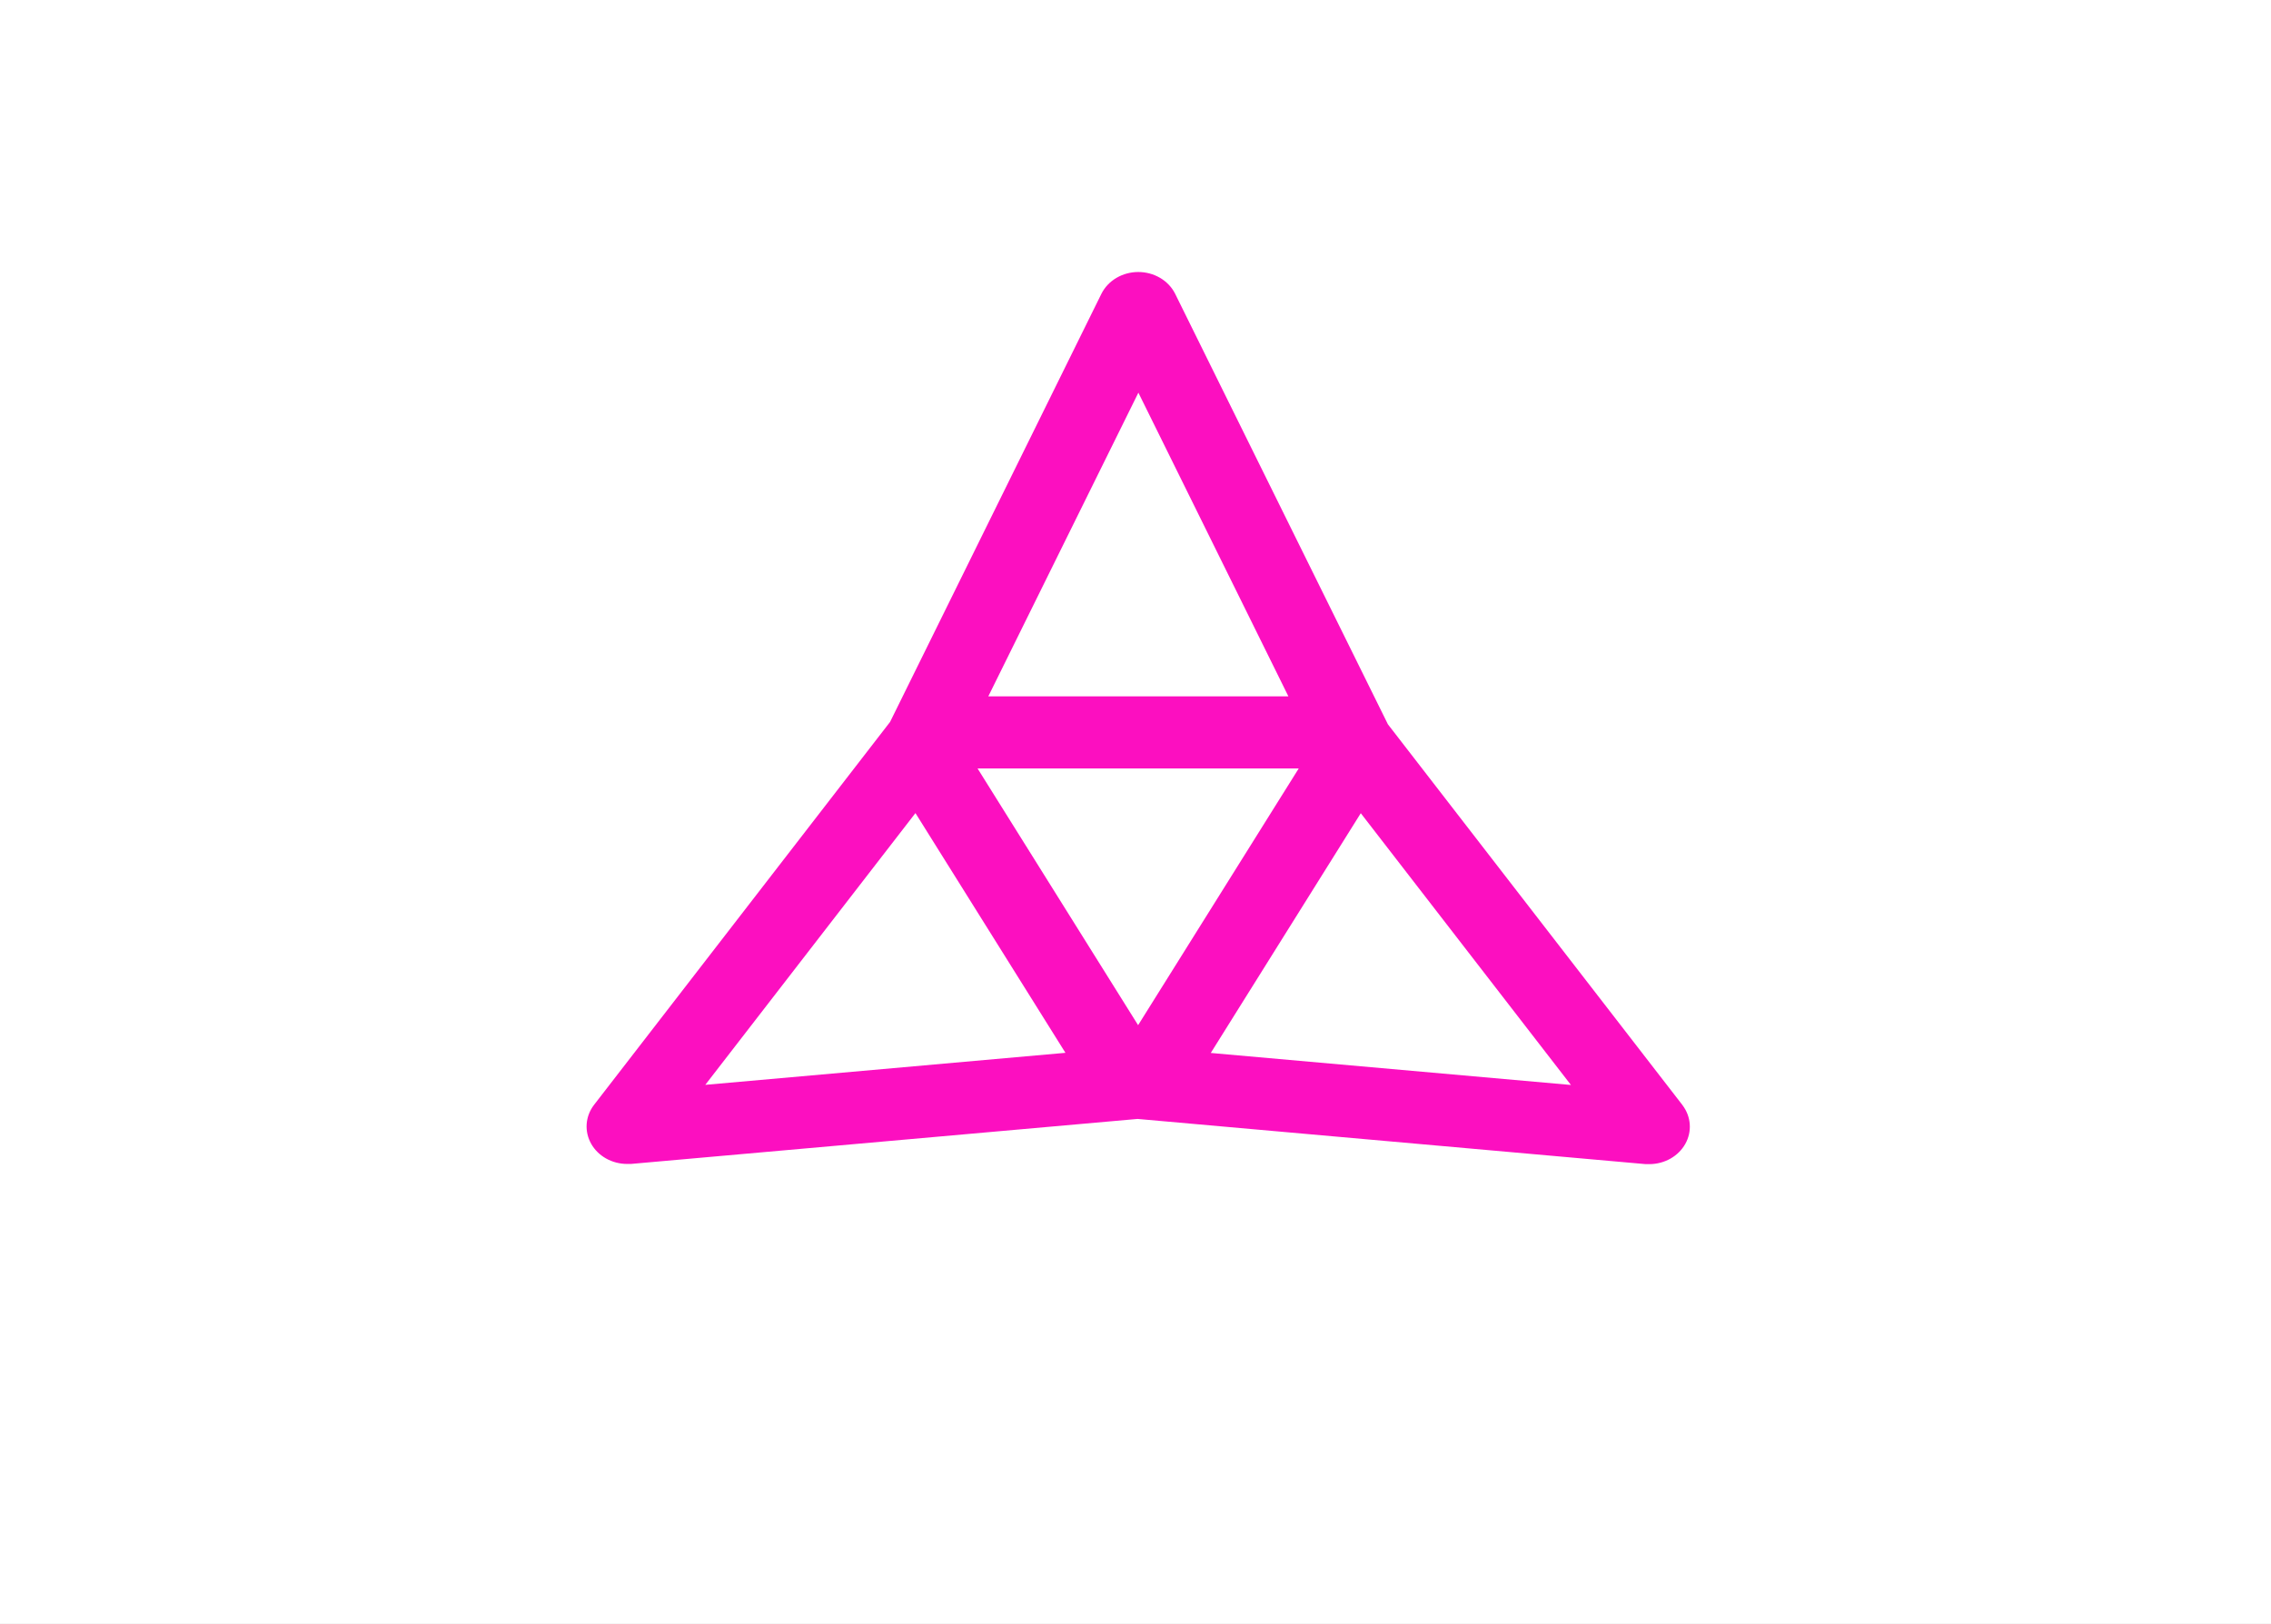
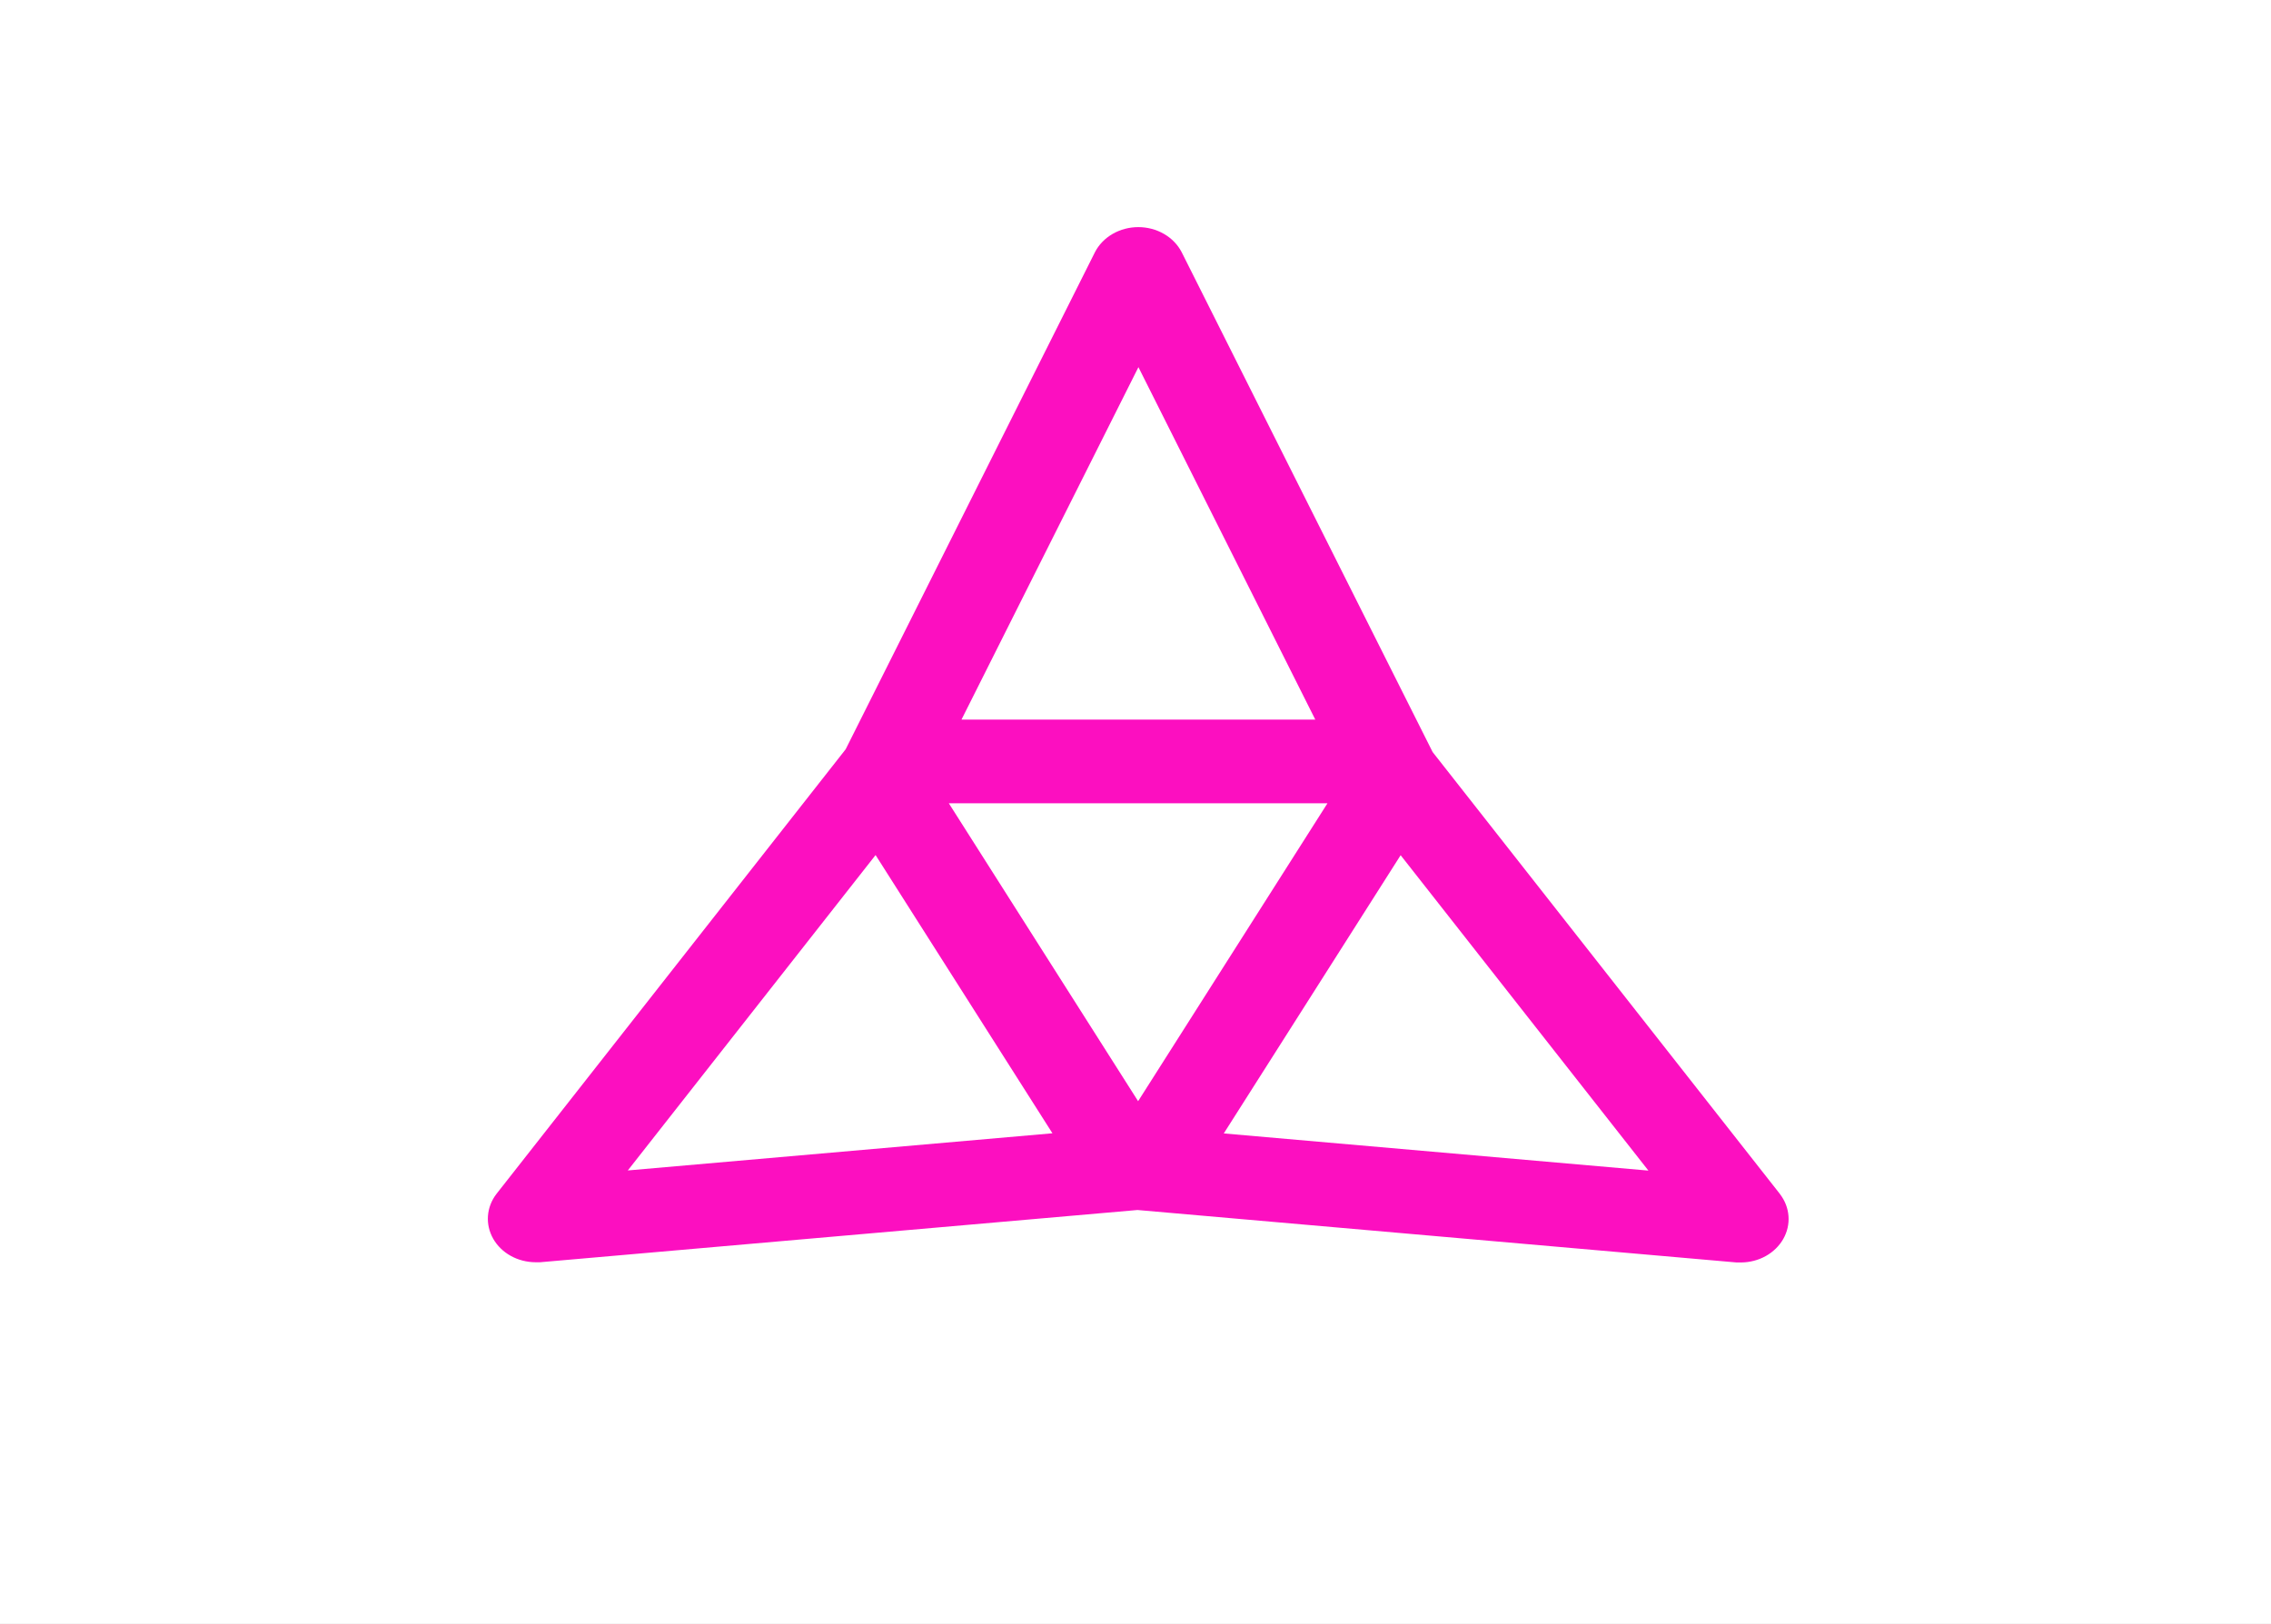
<svg xmlns="http://www.w3.org/2000/svg" width="435" height="311" viewBox="0 0 435 311" fill="none">
-   <rect width="435" height="311" fill="white" />
  <g clip-path="url(#clip0_503_10)">
-     <path d="M322.276 211.712L265.848 138.756L225.076 56.244C224.45 55.008 223.454 53.963 222.207 53.23C220.959 52.498 219.511 52.108 218.032 52.108C216.554 52.108 215.106 52.498 213.858 53.23C212.61 53.963 211.615 55.008 210.989 56.244L170.489 138.302L113.763 211.689C112.949 212.762 112.469 214.02 112.375 215.327C112.281 216.634 112.576 217.94 113.229 219.104C113.882 220.267 114.867 221.243 116.079 221.926C117.29 222.609 118.681 222.973 120.1 222.979H120.839L217.896 214.356L315.226 223.015H315.965C317.382 223.005 318.769 222.637 319.977 221.953C321.184 221.268 322.166 220.291 322.816 219.129C323.466 217.966 323.759 216.662 323.664 215.357C323.569 214.052 323.089 212.796 322.276 211.724V211.712ZM218.052 75.225L246.784 133.398H189.307L218.052 75.225ZM248.767 147.212L218 196.392L187.246 147.212H248.767ZM135.095 207.825L175.349 155.764L204.081 201.69L135.095 207.825ZM231.919 201.714L260.651 155.787L300.905 207.849L231.919 201.714Z" fill="#FC0FC0" />
+     <rect width="435" height="311" fill="white" />
+     <g clip-path="url(#clip1_503_10)">
+       <path d="M340.942 228.736L274.413 144.068L226.342 48.31C225.604 46.875 224.43 45.662 222.959 44.812C221.489 43.961 219.781 43.51 218.038 43.51C216.294 43.51 214.587 43.961 213.116 44.812C211.645 45.662 210.472 46.875 209.733 48.31L161.983 143.54L95.103 228.708C94.143 229.954 93.577 231.414 93.466 232.931C93.355 234.448 93.704 235.964 94.473 237.313C95.243 238.663 96.405 239.796 97.833 240.589C99.261 241.382 100.901 241.804 102.574 241.811H103.445L217.877 231.803L332.63 241.852H333.501C335.172 241.841 336.808 241.415 338.232 240.62C339.655 239.825 340.813 238.692 341.579 237.343C342.345 235.994 342.691 234.48 342.578 232.966C342.466 231.451 341.901 229.993 340.942 228.75V228.736ZM218.061 70.337L251.936 137.85H184.17L218.061 70.337ZM254.274 153.881L218 210.956L181.74 153.881H254.274ZM120.253 224.225L167.713 163.805L201.589 217.104L120.253 224.225ZM234.41 217.132L268.286 163.833L315.746 224.253L234.41 217.132Z" fill="#FC0FC0" />
+     </g>
  </g>
  <defs>
    <clipPath id="clip0_503_10">
-       <rect width="211.352" height="170.932" fill="white" transform="translate(112.324 52.0703)" />
+       <rect width="435" height="311" fill="white" />
+     </clipPath>
+     <clipPath id="clip1_503_10">
+       <rect width="249.186" height="198.373" fill="white" transform="translate(93.407 43.4658)" />
    </clipPath>
  </defs>
</svg>
